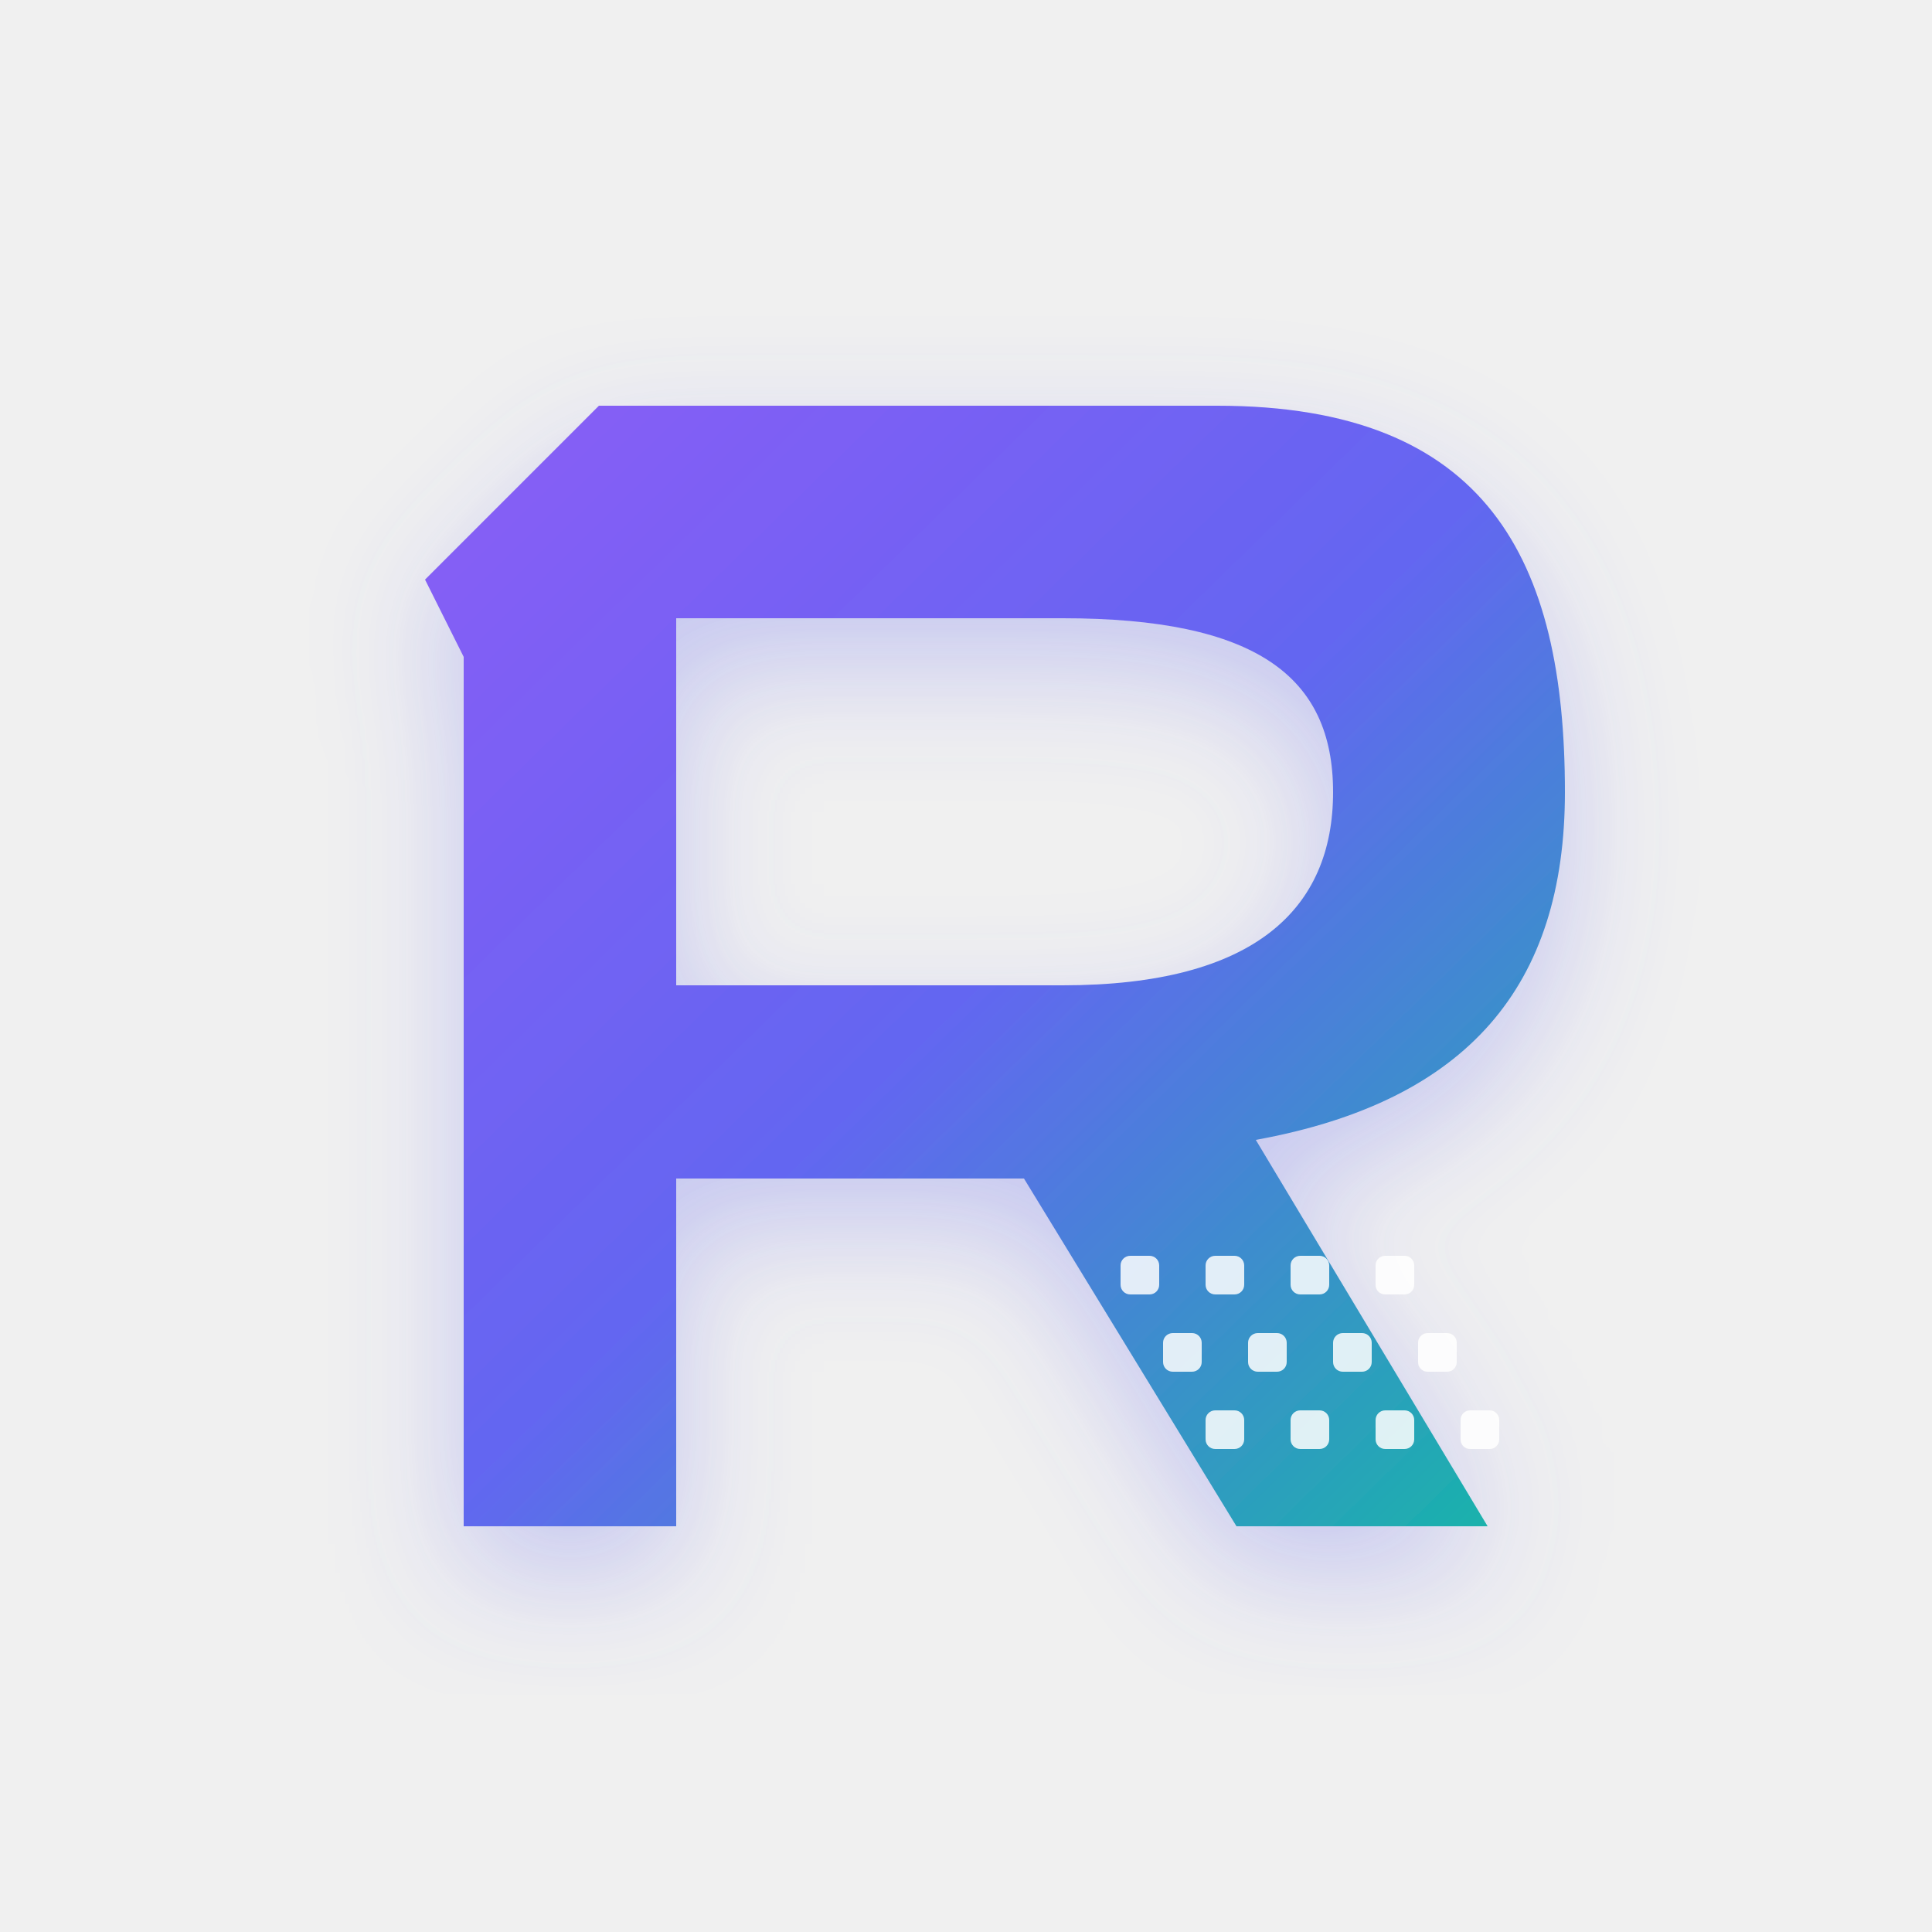
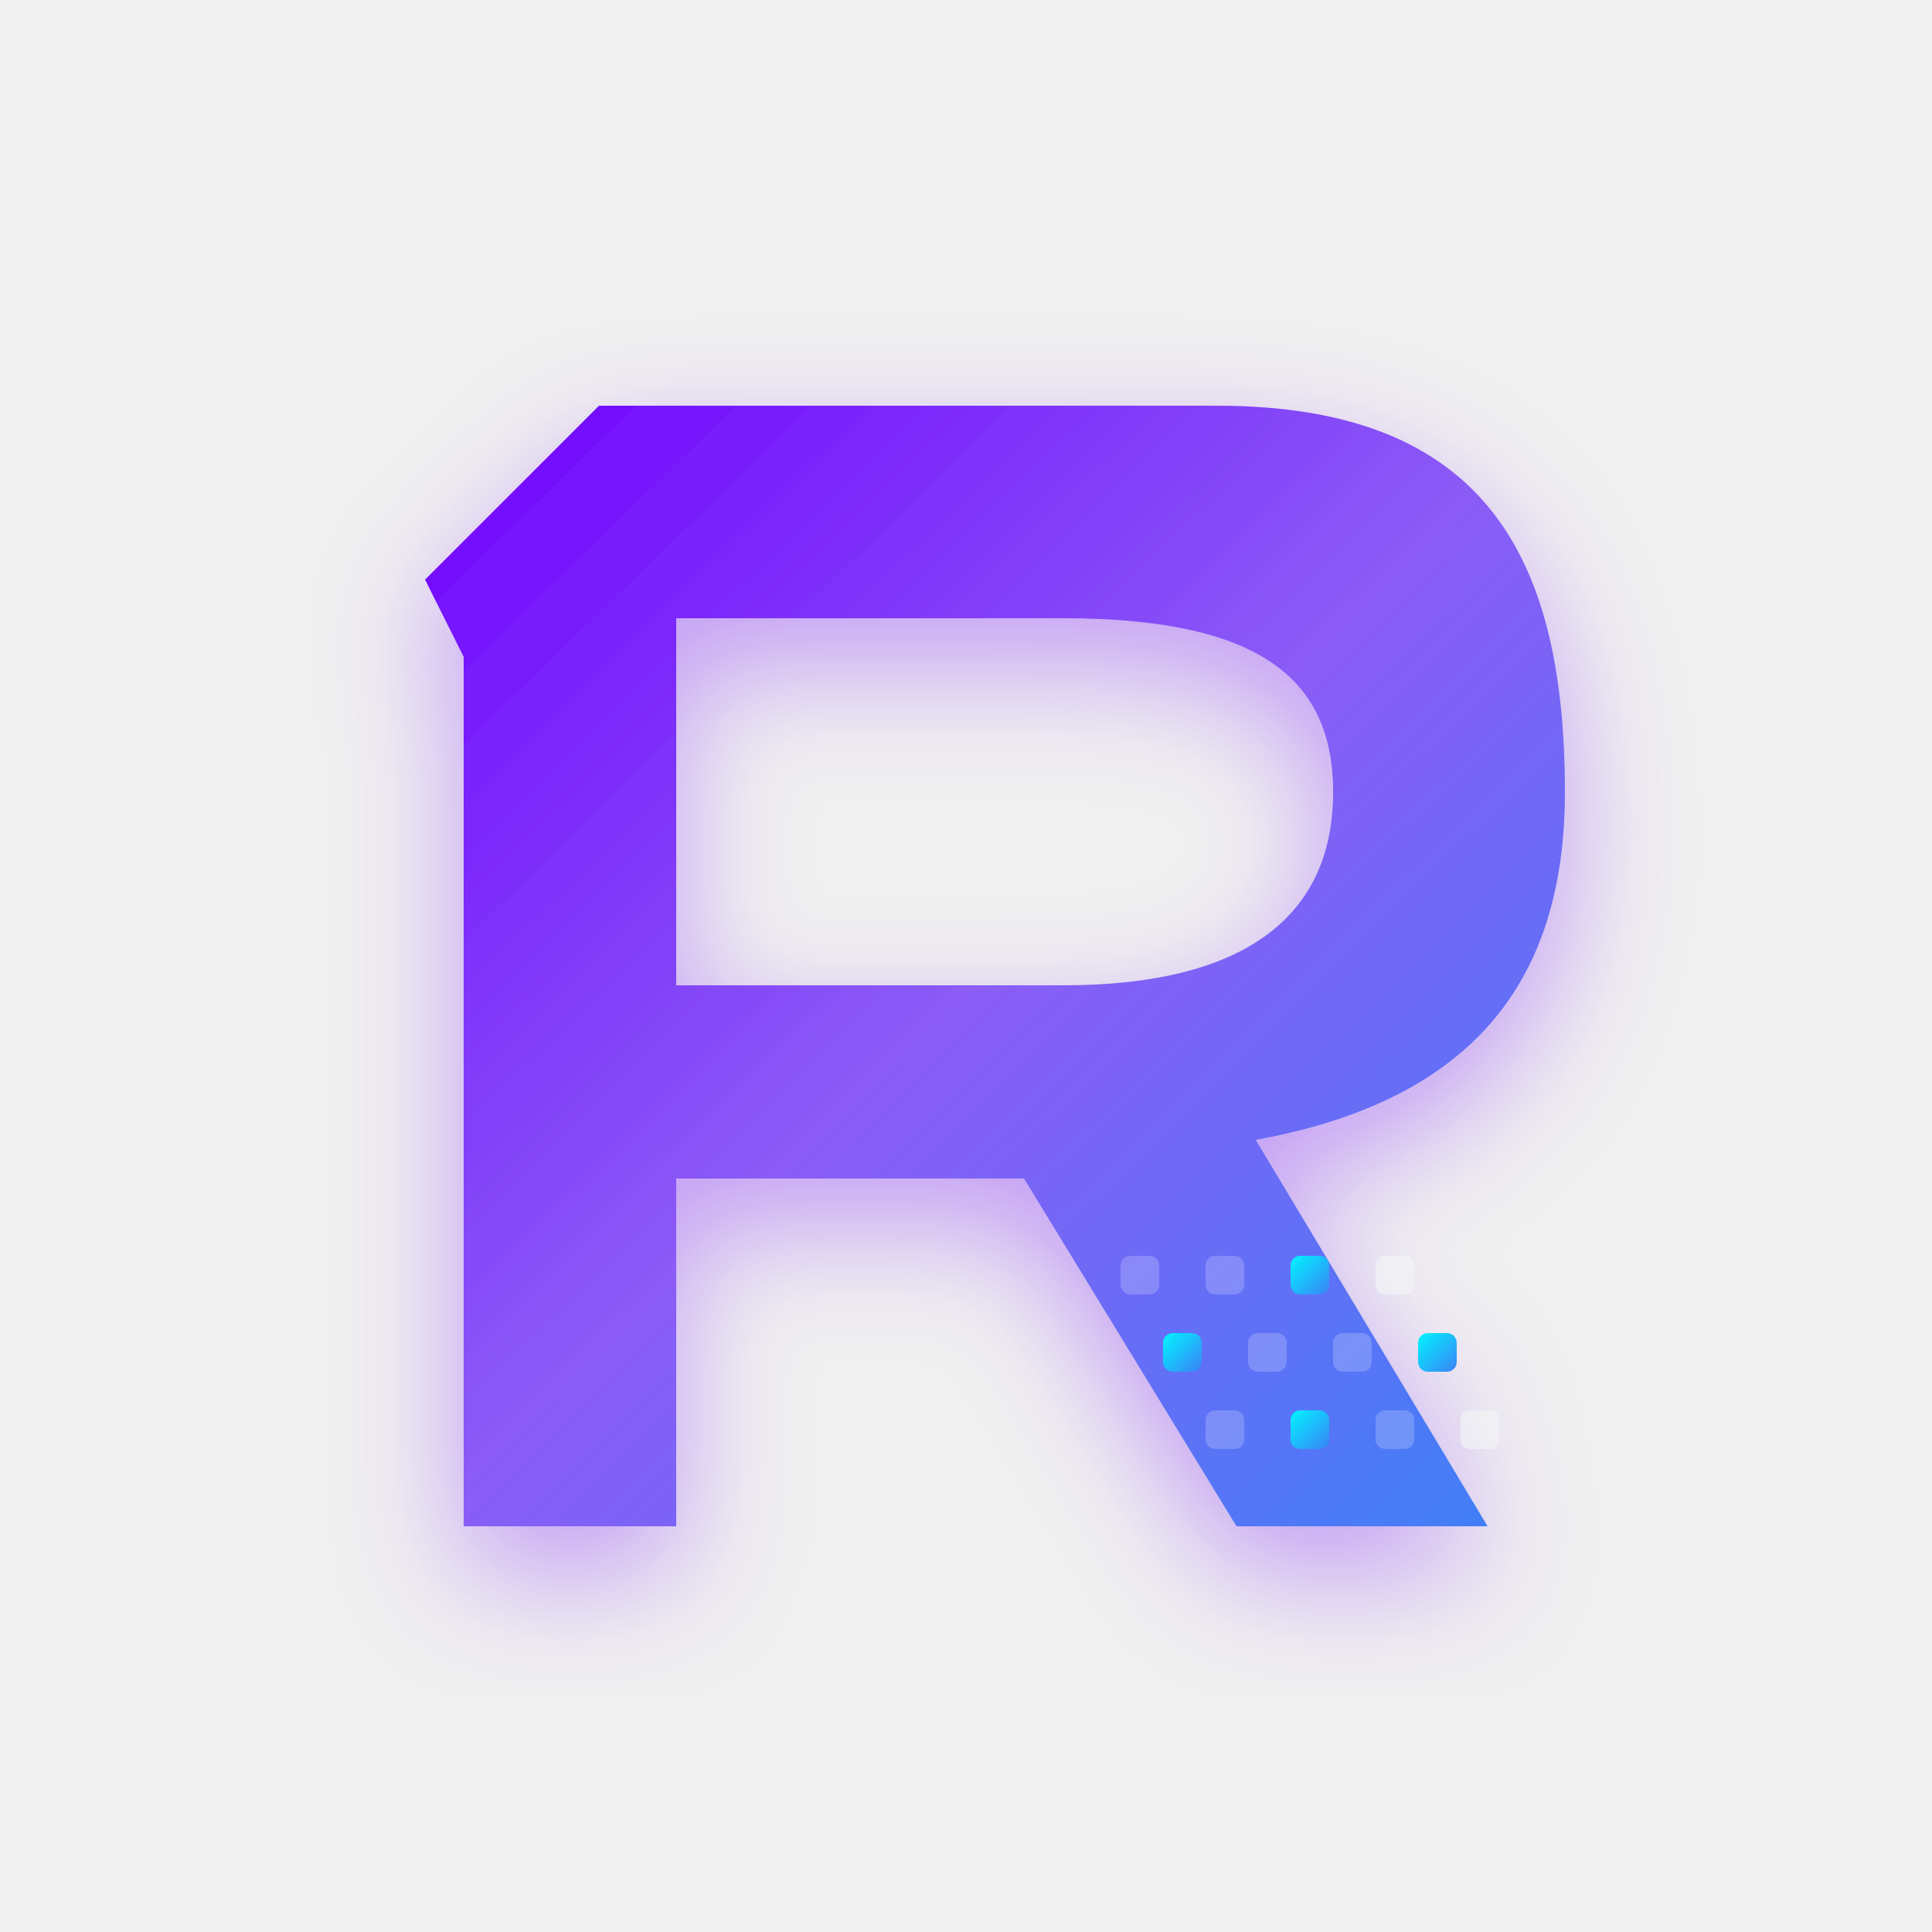
<svg xmlns="http://www.w3.org/2000/svg" viewBox="0 0 500 500" width="100%" height="100%">
  <defs>
    <linearGradient id="resysGradient" x1="0%" y1="0%" x2="100%" y2="100%">
-       <stop offset="0%" stop-color="#8B5CF6" />
-       <stop offset="50%" stop-color="#6366F1" />
-       <stop offset="100%" stop-color="#14B8A6" />
+       <stop offset="0%" stop-color="#7000FF" />
+       <stop offset="50%" stop-color="#8B5CF6" />
+       <stop offset="100%" stop-color="#3B82F6" />
+     </linearGradient>
+     <linearGradient id="slotGradient" x1="0%" y1="0%" x2="100%" y2="100%">
+       <stop offset="0%" stop-color="#00F5FF" />
+       <stop offset="100%" stop-color="#3B82F6" />
    </linearGradient>
    <filter id="subtleGlow" x="-15%" y="-15%" width="130%" height="130%">
-       <feDropShadow dx="0" dy="12" stdDeviation="16" flood-color="#6366F1" flood-opacity="0.3" />
+       <feDropShadow dx="0" dy="12" stdDeviation="16" flood-color="#7000FF" flood-opacity="0.35" />
    </filter>
  </defs>
  <g filter="url(#subtleGlow)">
    <path fill-rule="evenodd" clip-rule="evenodd" d="       M 110 150        L 155 105        H 315        C 385 105 405 145 405 205        C 405 255 380 285 325 295        L 385 395        H 320        L 265 305        H 175        V 395        H 120        V 170        L 110 150        Z        M 175 160        V 255        H 275        C 325 255 345 235 345 205        C 345 175 325 160 275 160        H 175        Z" fill="url(#resysGradient)" />
-     <g fill="#FFFFFF" opacity="0.85">
-       <rect x="290" y="325" width="10" height="10" rx="2.5" />
-       <rect x="312" y="325" width="10" height="10" rx="2.5" />
-       <rect x="334" y="325" width="10" height="10" rx="2.5" />
-       <rect x="356" y="325" width="10" height="10" rx="2.5" />
-       <rect x="301" y="345" width="10" height="10" rx="2.5" />
-       <rect x="323" y="345" width="10" height="10" rx="2.5" />
-       <rect x="345" y="345" width="10" height="10" rx="2.5" />
-       <rect x="367" y="345" width="10" height="10" rx="2.5" />
-       <rect x="312" y="365" width="10" height="10" rx="2.5" />
-       <rect x="334" y="365" width="10" height="10" rx="2.5" />
-       <rect x="356" y="365" width="10" height="10" rx="2.5" />
-       <rect x="378" y="365" width="10" height="10" rx="2.5" />
+     <g>
+       <rect x="290" y="325" width="10" height="10" rx="2.5" fill="#FFFFFF" opacity="0.2" />
+       <rect x="312" y="325" width="10" height="10" rx="2.5" fill="#FFFFFF" opacity="0.2" />
+       <rect x="334" y="325" width="10" height="10" rx="2.5" fill="url(#slotGradient)" />
+       <rect x="356" y="325" width="10" height="10" rx="2.5" fill="#FFFFFF" opacity="0.2" />
+       <rect x="301" y="345" width="10" height="10" rx="2.5" fill="url(#slotGradient)" />
+       <rect x="323" y="345" width="10" height="10" rx="2.5" fill="#FFFFFF" opacity="0.2" />
+       <rect x="345" y="345" width="10" height="10" rx="2.5" fill="#FFFFFF" opacity="0.2" />
+       <rect x="367" y="345" width="10" height="10" rx="2.5" fill="url(#slotGradient)" />
+       <rect x="312" y="365" width="10" height="10" rx="2.5" fill="#FFFFFF" opacity="0.2" />
+       <rect x="334" y="365" width="10" height="10" rx="2.5" fill="url(#slotGradient)" />
+       <rect x="356" y="365" width="10" height="10" rx="2.5" fill="#FFFFFF" opacity="0.2" />
+       <rect x="378" y="365" width="10" height="10" rx="2.5" fill="#FFFFFF" opacity="0.2" />
    </g>
  </g>
</svg>
